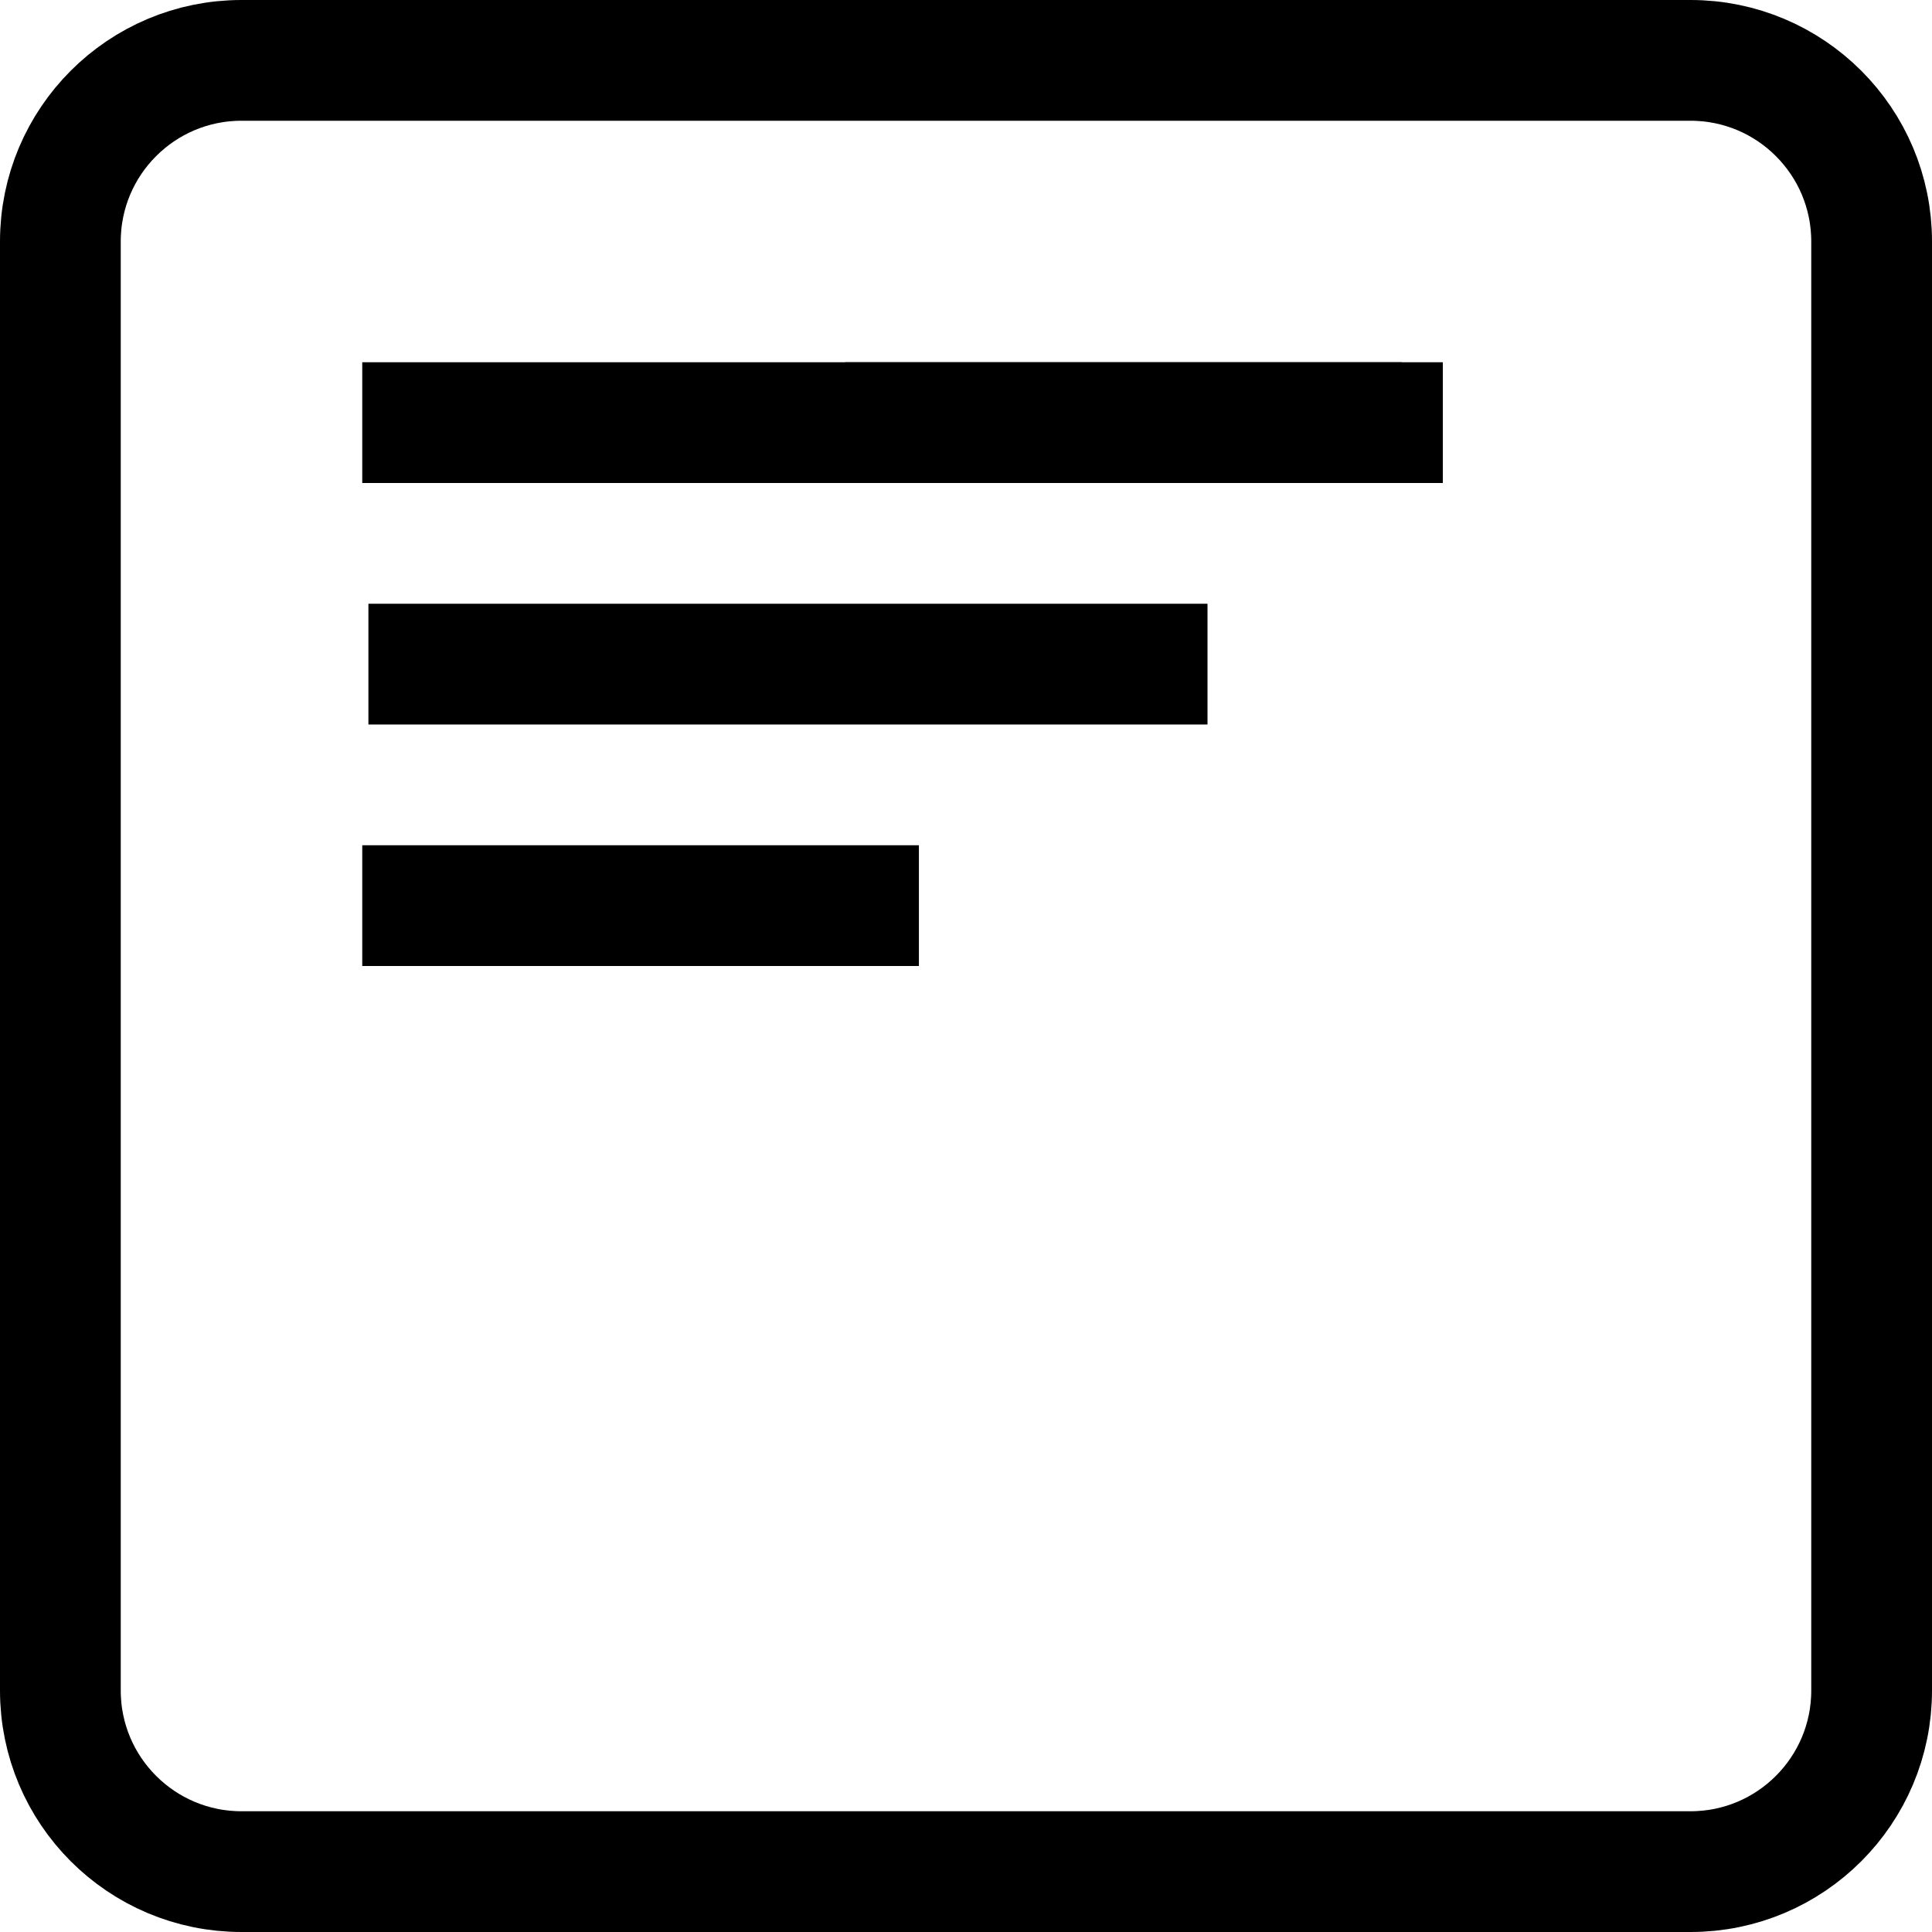
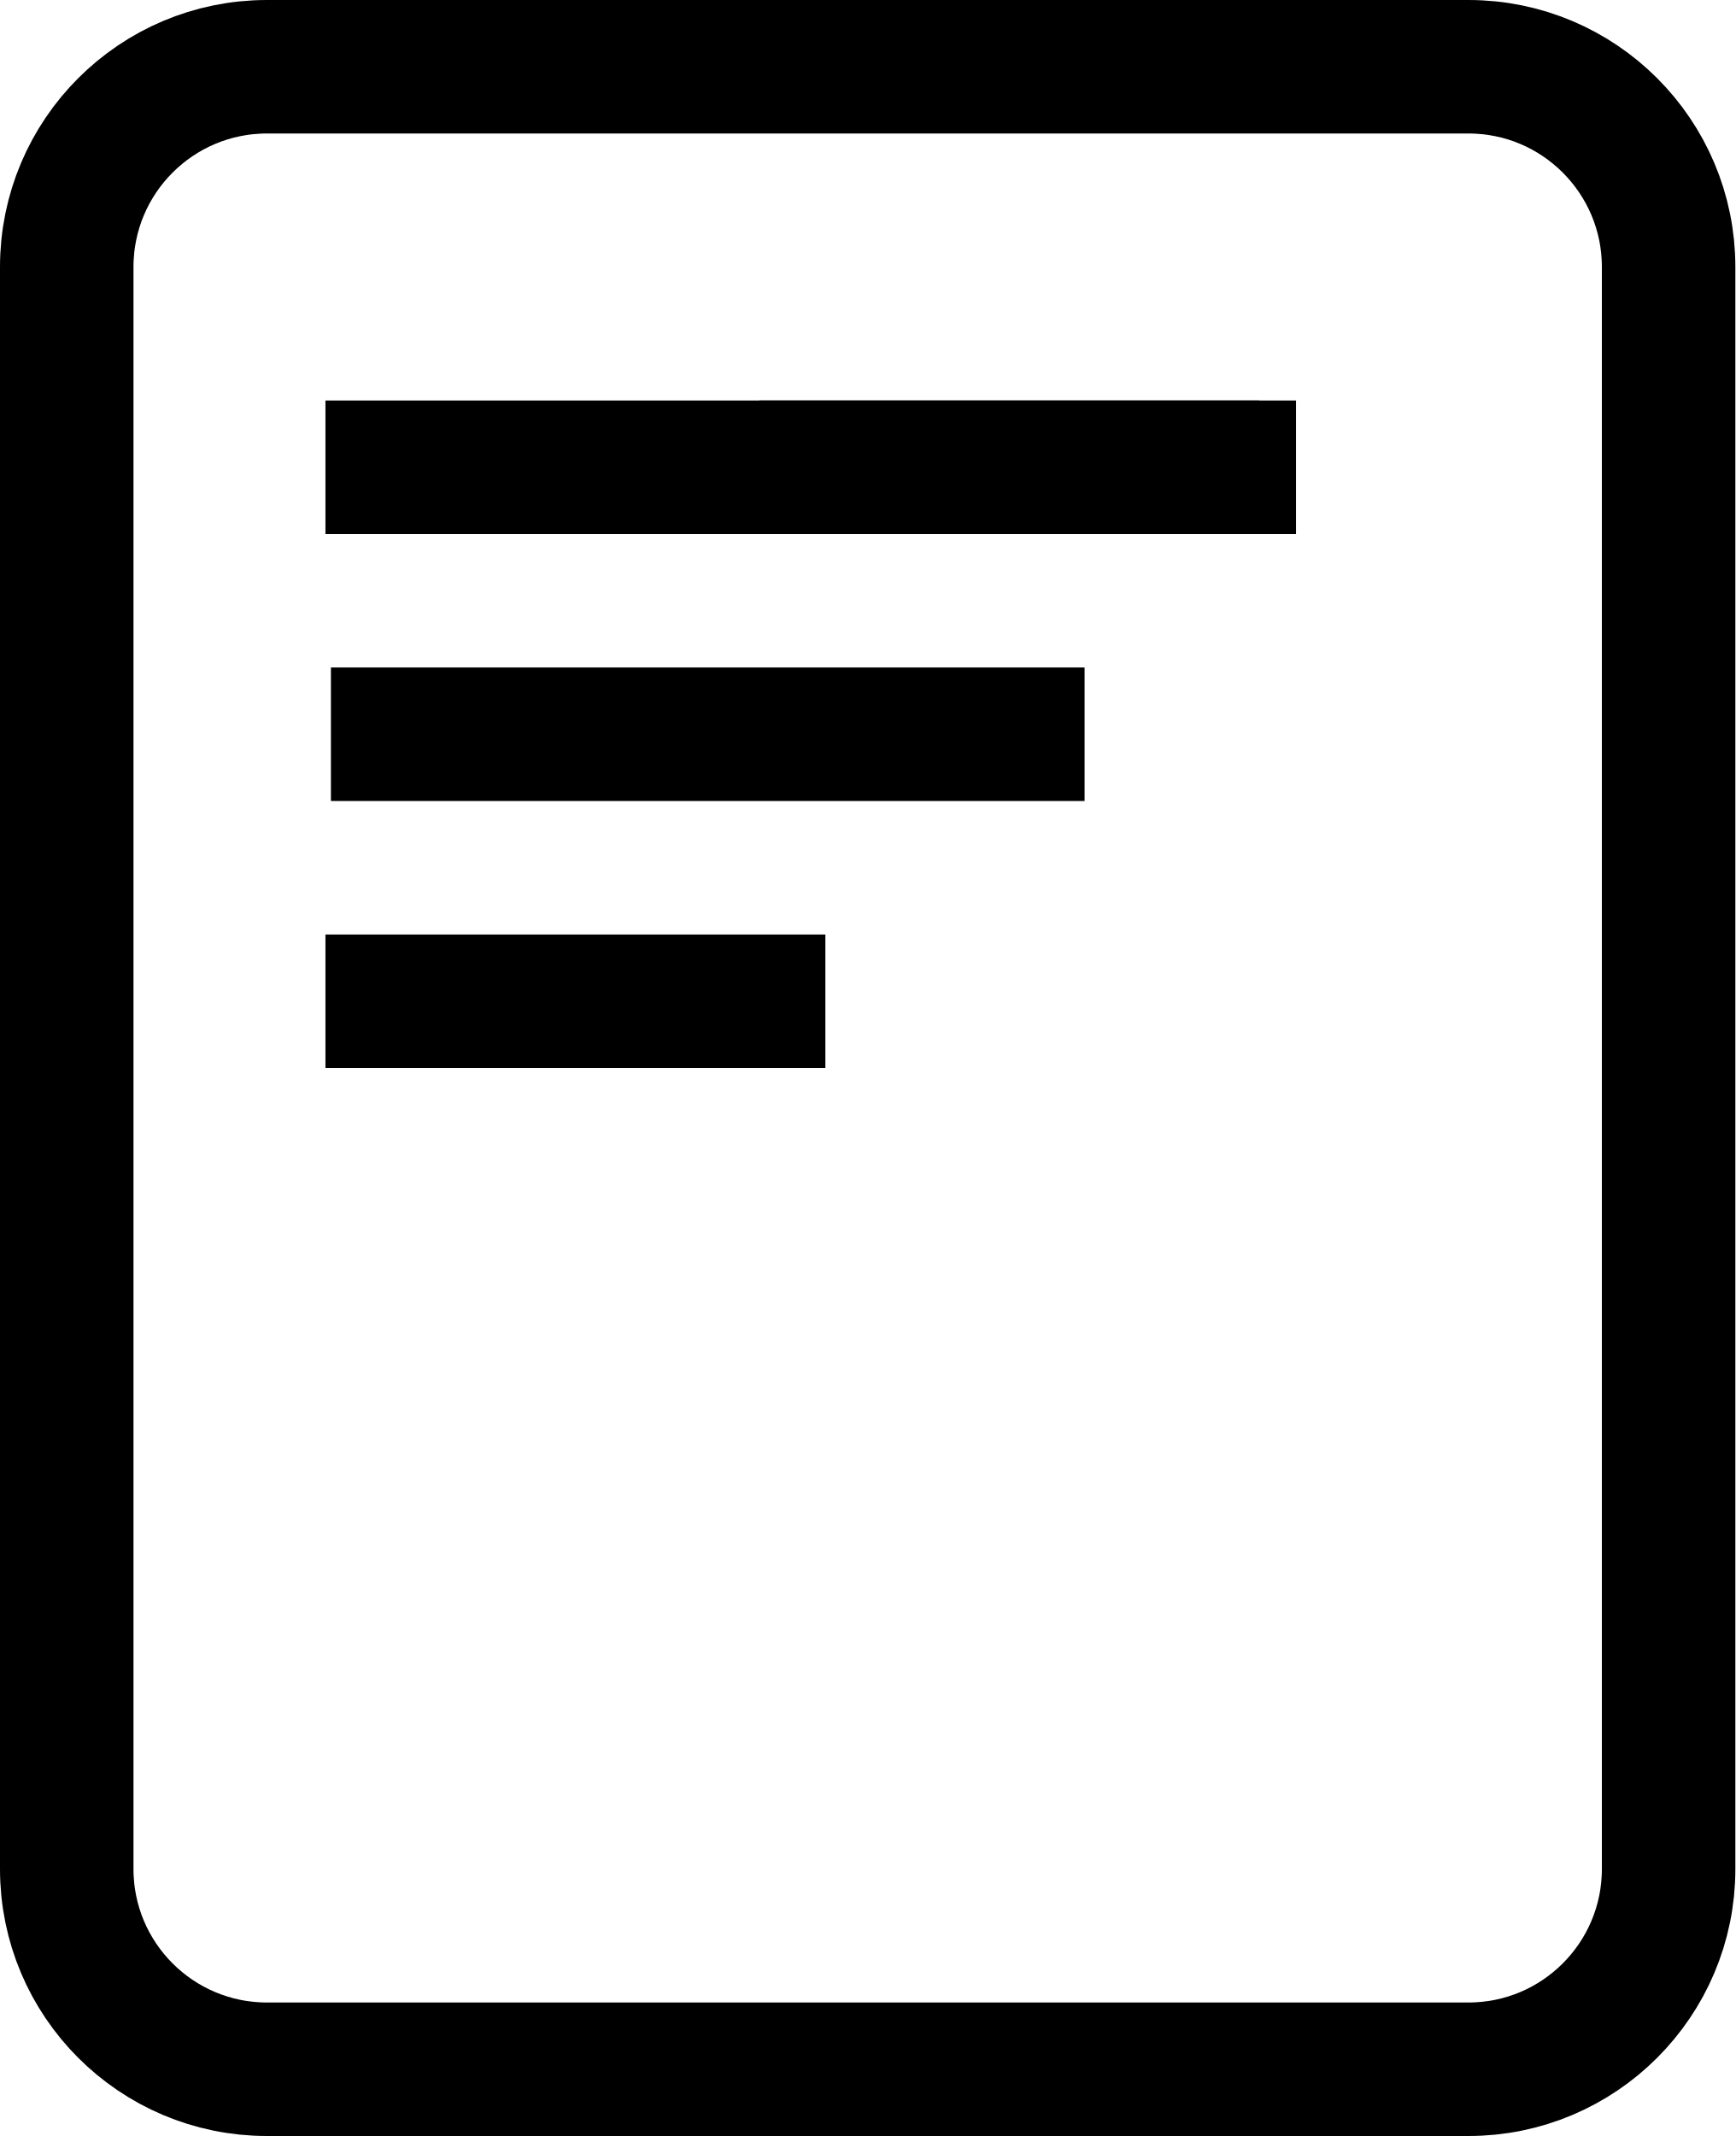
- <svg xmlns="http://www.w3.org/2000/svg" width="16" height="16" viewBox="0 0 16 16" fill="none">
-   <rect x="0.5" y="0.5" width="15" height="15" rx="1.5" stroke="black" />
-   <path d="M3.051 5.5H10" stroke="black" />
-   <line x1="3" y1="3.5" x2="11.949" y2="3.5" stroke="black" />
-   <line x1="3" y1="7.5" x2="7.61" y2="7.5" stroke="black" />
-   <line x1="7" y1="3.5" x2="11.61" y2="3.5" stroke="black" />
+ <svg xmlns="http://www.w3.org/2000/svg" width="13" height="16" viewBox="0 0 13 16" fill="none">
+   <rect x="0.5" y="0.5" width="12" height="15" rx="1.5" stroke="black" />
+   <path d="M2.479 5.5H8.125" stroke="black" />
+   <line x1="2.438" y1="3.5" x2="9.709" y2="3.5" stroke="black" />
+   <line x1="2.438" y1="7.5" x2="6.183" y2="7.5" stroke="black" />
+   <line x1="5.688" y1="3.5" x2="9.433" y2="3.5" stroke="black" />
</svg>
